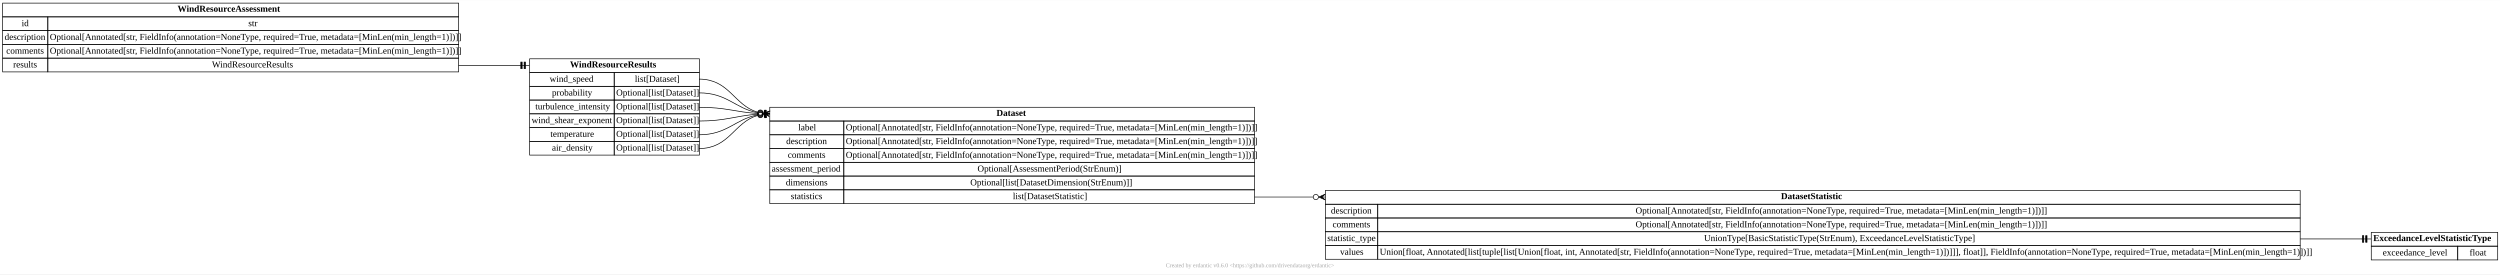
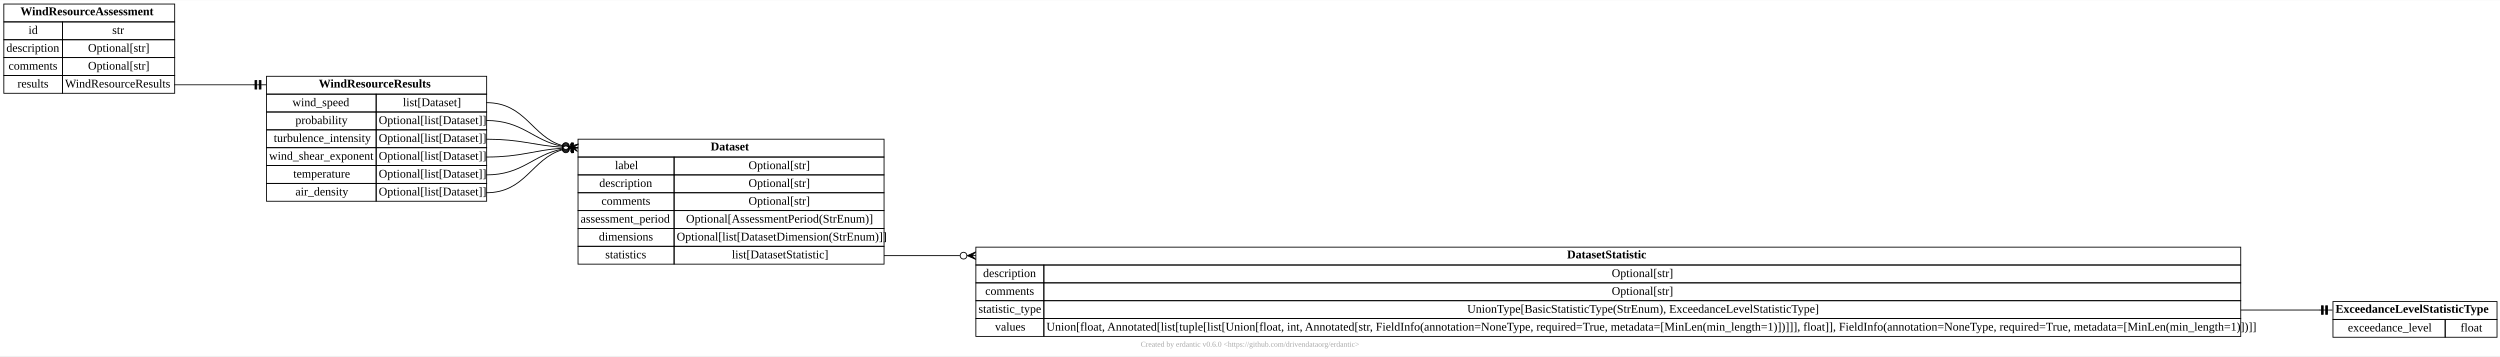
- <svg xmlns="http://www.w3.org/2000/svg" xmlns:xlink="http://www.w3.org/1999/xlink" width="3816pt" height="419pt" viewBox="0.00 0.00 3816.00 418.50">
+ <svg xmlns="http://www.w3.org/2000/svg" xmlns:xlink="http://www.w3.org/1999/xlink" width="2941pt" height="419pt" viewBox="0.00 0.00 2941.00 418.50">
  <g id="graph0" class="graph" transform="scale(1 1) rotate(0) translate(4 414.5)">
-     <polygon fill="white" stroke="none" points="-4,4 -4,-414.5 3812,-414.5 3812,4 -4,4" />
-     <text text-anchor="middle" x="1904" y="-6.8" font-family="Times New Roman,serif" font-size="9.00" fill="#a8a8a8">Created by erdantic v0.6.0 &lt;https://github.com/drivendataorg/erdantic&gt;</text>
+     <polygon fill="white" stroke="none" points="-4,4 -4,-414.5 2937,-414.5 2937,4 -4,4" />
+     <text text-anchor="middle" x="1466.5" y="-6.8" font-family="Times New Roman,serif" font-size="9.00" fill="#a8a8a8">Created by erdantic v0.6.0 &lt;https://github.com/drivendataorg/erdantic&gt;</text>
    <g id="node1" class="node">
      <g id="a_node1">
-         <a xlink:title="eya_def_tools.data_models.dataset.Dataset&#10;&#10;Collection of labelled data for one specific quantity.&#10;&#10;The data is labelled by specifying dimensions and including&#10;coordinates along the dimensions for each data value.&#10;&#10;Attributes:&#10;    label (Optional[Annotated[str, FieldInfo(annotation=NoneType, required=True, metadata=[MinLen(min_length=1)])]]): Optional label of the dataset, which should not be empty if the field is included. Default is None.&#10;    description (Optional[Annotated[str, FieldInfo(annotation=NoneType, required=True, metadata=[MinLen(min_length=1)])]]): Optional description of the dataset, which should not be empty if the field is included. Default is None.&#10;    comments (Optional[Annotated[str, FieldInfo(annotation=NoneType, required=True, metadata=[MinLen(min_length=1)])]]): Optional comments on the dataset, which should not be empty if the field is included. Default is None.&#10;    assessment_period (Optional[AssessmentPeriod(StrEnum)]): Optional period of or in time that has been assessed and for which the dataset is applicable. This field is to be included only when relevant. Default is None.&#10;    dimensions (Optional[list[DatasetDimension(StrEnum)]]): Dimensions along which the dataset is binned. All statistics within the same dataset object must have the same dimensions. The dimensions must correspond to and be listed in the same order as the coordinates for the values of all statistics. A dataset without dimensions can only have a single value for each statistic. Default is None.&#10;    statistics (list[DatasetStatistic]): List of dataset statistic objects that each include data values for a specific statistic type. For example, there may be two statistics, one for mean values and one for standard deviation values.&#10;">
-           <polygon fill="none" stroke="black" points="1171,-230 1171,-251 1911,-251 1911,-230 1171,-230" />
-           <text text-anchor="start" x="1517" y="-237.8" font-family="Times New Roman,serif" font-weight="bold" font-size="14.00">Dataset</text>
-           <polygon fill="none" stroke="black" points="1171,-209 1171,-230 1284,-230 1284,-209 1171,-209" />
-           <text text-anchor="start" x="1214.5" y="-215.8" font-family="Times New Roman,serif" font-size="14.00">label</text>
-           <polygon fill="none" stroke="black" points="1284,-209 1284,-230 1911,-230 1911,-209 1284,-209" />
-           <text text-anchor="start" x="1287" y="-215.8" font-family="Times New Roman,serif" font-size="14.00">Optional[Annotated[str, FieldInfo(annotation=NoneType, required=True, metadata=[MinLen(min_length=1)])]]</text>
-           <polygon fill="none" stroke="black" points="1171,-188 1171,-209 1284,-209 1284,-188 1171,-188" />
-           <text text-anchor="start" x="1196" y="-194.8" font-family="Times New Roman,serif" font-size="14.00">description</text>
-           <polygon fill="none" stroke="black" points="1284,-188 1284,-209 1911,-209 1911,-188 1284,-188" />
-           <text text-anchor="start" x="1287" y="-194.8" font-family="Times New Roman,serif" font-size="14.00">Optional[Annotated[str, FieldInfo(annotation=NoneType, required=True, metadata=[MinLen(min_length=1)])]]</text>
-           <polygon fill="none" stroke="black" points="1171,-167 1171,-188 1284,-188 1284,-167 1171,-167" />
-           <text text-anchor="start" x="1198.5" y="-173.8" font-family="Times New Roman,serif" font-size="14.00">comments</text>
-           <polygon fill="none" stroke="black" points="1284,-167 1284,-188 1911,-188 1911,-167 1284,-167" />
-           <text text-anchor="start" x="1287" y="-173.8" font-family="Times New Roman,serif" font-size="14.00">Optional[Annotated[str, FieldInfo(annotation=NoneType, required=True, metadata=[MinLen(min_length=1)])]]</text>
-           <polygon fill="none" stroke="black" points="1171,-146 1171,-167 1284,-167 1284,-146 1171,-146" />
-           <text text-anchor="start" x="1174" y="-152.8" font-family="Times New Roman,serif" font-size="14.00">assessment_period</text>
-           <polygon fill="none" stroke="black" points="1284,-146 1284,-167 1911,-167 1911,-146 1284,-146" />
-           <text text-anchor="start" x="1488" y="-152.8" font-family="Times New Roman,serif" font-size="14.00">Optional[AssessmentPeriod(StrEnum)]</text>
-           <polygon fill="none" stroke="black" points="1171,-125 1171,-146 1284,-146 1284,-125 1171,-125" />
-           <text text-anchor="start" x="1195.5" y="-131.8" font-family="Times New Roman,serif" font-size="14.00">dimensions</text>
-           <polygon fill="none" stroke="black" points="1284,-125 1284,-146 1911,-146 1911,-125 1284,-125" />
-           <text text-anchor="start" x="1477" y="-131.8" font-family="Times New Roman,serif" font-size="14.00">Optional[list[DatasetDimension(StrEnum)]]</text>
-           <polygon fill="none" stroke="black" points="1171,-104 1171,-125 1284,-125 1284,-104 1171,-104" />
-           <text text-anchor="start" x="1203" y="-110.8" font-family="Times New Roman,serif" font-size="14.00">statistics</text>
-           <polygon fill="none" stroke="black" points="1284,-104 1284,-125 1911,-125 1911,-104 1284,-104" />
-           <text text-anchor="start" x="1542" y="-110.8" font-family="Times New Roman,serif" font-size="14.00">list[DatasetStatistic]</text>
+         <a xlink:title="eya_def_tools.data_models.dataset.Dataset&#10;&#10;Collection of labelled data for one specific quantity.&#10;&#10;The data is labelled by specifying dimensions and including&#10;coordinates along the dimensions for each data value.&#10;&#10;Attributes:&#10;    label (Optional[str]): Optional label of the dataset, which should not be empty if the field is included. Default is None.&#10;    description (Optional[str]): Optional description of the dataset, which should not be empty if the field is included. Default is None.&#10;    comments (Optional[str]): Optional comments on the dataset, which should not be empty if the field is included. Default is None.&#10;    assessment_period (Optional[AssessmentPeriod(StrEnum)]): Optional period of or in time that has been assessed and for which the dataset is applicable. This field is to be included only when relevant. Default is None.&#10;    dimensions (Optional[list[DatasetDimension(StrEnum)]]): Dimensions along which the dataset is binned. All statistics within the same dataset object must have the same dimensions. The dimensions must correspond to and be listed in the same order as the coordinates for the values of all statistics. A dataset without dimensions can only have a single value for each statistic. Default is None.&#10;    statistics (list[DatasetStatistic]): List of dataset statistic objects that each include data values for a specific statistic type. For example, there may be two statistics, one for mean values and one for standard deviation values.&#10;">
+           <polygon fill="none" stroke="black" points="676,-230 676,-251 1036,-251 1036,-230 676,-230" />
+           <text text-anchor="start" x="832" y="-237.8" font-family="Times New Roman,serif" font-weight="bold" font-size="14.00">Dataset</text>
+           <polygon fill="none" stroke="black" points="676,-209 676,-230 789,-230 789,-209 676,-209" />
+           <text text-anchor="start" x="719.5" y="-215.8" font-family="Times New Roman,serif" font-size="14.00">label</text>
+           <polygon fill="none" stroke="black" points="789,-209 789,-230 1036,-230 1036,-209 789,-209" />
+           <text text-anchor="start" x="876.5" y="-215.8" font-family="Times New Roman,serif" font-size="14.00">Optional[str]</text>
+           <polygon fill="none" stroke="black" points="676,-188 676,-209 789,-209 789,-188 676,-188" />
+           <text text-anchor="start" x="701" y="-194.8" font-family="Times New Roman,serif" font-size="14.00">description</text>
+           <polygon fill="none" stroke="black" points="789,-188 789,-209 1036,-209 1036,-188 789,-188" />
+           <text text-anchor="start" x="876.5" y="-194.8" font-family="Times New Roman,serif" font-size="14.00">Optional[str]</text>
+           <polygon fill="none" stroke="black" points="676,-167 676,-188 789,-188 789,-167 676,-167" />
+           <text text-anchor="start" x="703.5" y="-173.8" font-family="Times New Roman,serif" font-size="14.00">comments</text>
+           <polygon fill="none" stroke="black" points="789,-167 789,-188 1036,-188 1036,-167 789,-167" />
+           <text text-anchor="start" x="876.5" y="-173.8" font-family="Times New Roman,serif" font-size="14.00">Optional[str]</text>
+           <polygon fill="none" stroke="black" points="676,-146 676,-167 789,-167 789,-146 676,-146" />
+           <text text-anchor="start" x="679" y="-152.8" font-family="Times New Roman,serif" font-size="14.00">assessment_period</text>
+           <polygon fill="none" stroke="black" points="789,-146 789,-167 1036,-167 1036,-146 789,-146" />
+           <text text-anchor="start" x="803" y="-152.8" font-family="Times New Roman,serif" font-size="14.00">Optional[AssessmentPeriod(StrEnum)]</text>
+           <polygon fill="none" stroke="black" points="676,-125 676,-146 789,-146 789,-125 676,-125" />
+           <text text-anchor="start" x="700.5" y="-131.8" font-family="Times New Roman,serif" font-size="14.00">dimensions</text>
+           <polygon fill="none" stroke="black" points="789,-125 789,-146 1036,-146 1036,-125 789,-125" />
+           <text text-anchor="start" x="792" y="-131.8" font-family="Times New Roman,serif" font-size="14.00">Optional[list[DatasetDimension(StrEnum)]]</text>
+           <polygon fill="none" stroke="black" points="676,-104 676,-125 789,-125 789,-104 676,-104" />
+           <text text-anchor="start" x="708" y="-110.8" font-family="Times New Roman,serif" font-size="14.00">statistics</text>
+           <polygon fill="none" stroke="black" points="789,-104 789,-125 1036,-125 1036,-104 789,-104" />
+           <text text-anchor="start" x="857" y="-110.8" font-family="Times New Roman,serif" font-size="14.00">list[DatasetStatistic]</text>
        </a>
      </g>
    </g>
    <g id="node2" class="node">
      <g id="a_node2">
-         <a xlink:title="eya_def_tools.data_models.dataset.DatasetStatistic&#10;&#10;Dataset values for one specific statistic type.&#10;&#10;Attributes:&#10;    description (Optional[Annotated[str, FieldInfo(annotation=NoneType, required=True, metadata=[MinLen(min_length=1)])]]): Optional description of the dataset statistic, which should not be empty if the field is included. Default is None.&#10;    comments (Optional[Annotated[str, FieldInfo(annotation=NoneType, required=True, metadata=[MinLen(min_length=1)])]]): Optional comments on the dataset statistic, which should not be empty if the field is included. Default is None.&#10;    statistic_type (UnionType[BasicStatisticType(StrEnum), ExceedanceLevelStatisticType]): Type of statistic that the component of the dataset contains. All values must correspond to this statistic.&#10;    values (Union[float, Annotated[list[tuple[list[Union[float, int, Annotated[str, FieldInfo(annotation=NoneType, required=True, metadata=[MinLen(min_length=1)])]]], float]], FieldInfo(annotation=NoneType, required=True, metadata=[MinLen(min_length=1)])]]): Dataset value(s) as a single number or  one or more values at coordinates. If more than one value is included the values must be represented together with coordinates. A single value can be included either with or without coordinates. The coordinates must correspond to and be listed the same order as the dimensions specified for the dataset.&#10;">
-           <polygon fill="none" stroke="black" points="2019,-103 2019,-124 3507,-124 3507,-103 2019,-103" />
-           <text text-anchor="start" x="2714.5" y="-110.8" font-family="Times New Roman,serif" font-weight="bold" font-size="14.00">DatasetStatistic</text>
-           <polygon fill="none" stroke="black" points="2019,-82 2019,-103 2099,-103 2099,-82 2019,-82" />
-           <text text-anchor="start" x="2027.5" y="-88.8" font-family="Times New Roman,serif" font-size="14.00">description</text>
-           <polygon fill="none" stroke="black" points="2099,-82 2099,-103 3507,-103 3507,-82 2099,-82" />
-           <text text-anchor="start" x="2492.5" y="-88.8" font-family="Times New Roman,serif" font-size="14.00">Optional[Annotated[str, FieldInfo(annotation=NoneType, required=True, metadata=[MinLen(min_length=1)])]]</text>
-           <polygon fill="none" stroke="black" points="2019,-61 2019,-82 2099,-82 2099,-61 2019,-61" />
-           <text text-anchor="start" x="2030" y="-67.8" font-family="Times New Roman,serif" font-size="14.00">comments</text>
-           <polygon fill="none" stroke="black" points="2099,-61 2099,-82 3507,-82 3507,-61 2099,-61" />
-           <text text-anchor="start" x="2492.5" y="-67.8" font-family="Times New Roman,serif" font-size="14.00">Optional[Annotated[str, FieldInfo(annotation=NoneType, required=True, metadata=[MinLen(min_length=1)])]]</text>
-           <polygon fill="none" stroke="black" points="2019,-40 2019,-61 2099,-61 2099,-40 2019,-40" />
-           <text text-anchor="start" x="2022" y="-46.8" font-family="Times New Roman,serif" font-size="14.00">statistic_type</text>
-           <polygon fill="none" stroke="black" points="2099,-40 2099,-61 3507,-61 3507,-40 2099,-40" />
-           <text text-anchor="start" x="2597" y="-46.8" font-family="Times New Roman,serif" font-size="14.00">UnionType[BasicStatisticType(StrEnum), ExceedanceLevelStatisticType]</text>
-           <polygon fill="none" stroke="black" points="2019,-19 2019,-40 2099,-40 2099,-19 2019,-19" />
-           <text text-anchor="start" x="2041.5" y="-25.8" font-family="Times New Roman,serif" font-size="14.00">values</text>
-           <polygon fill="none" stroke="black" points="2099,-19 2099,-40 3507,-40 3507,-19 2099,-19" />
-           <text text-anchor="start" x="2102" y="-25.8" font-family="Times New Roman,serif" font-size="14.00">Union[float, Annotated[list[tuple[list[Union[float, int, Annotated[str, FieldInfo(annotation=NoneType, required=True, metadata=[MinLen(min_length=1)])]]], float]], FieldInfo(annotation=NoneType, required=True, metadata=[MinLen(min_length=1)])]]</text>
+         <a xlink:title="eya_def_tools.data_models.dataset.DatasetStatistic&#10;&#10;Dataset values for one specific statistic type.&#10;&#10;Attributes:&#10;    description (Optional[str]): Optional description of the dataset statistic, which should not be empty if the field is included. Default is None.&#10;    comments (Optional[str]): Optional comments on the dataset statistic, which should not be empty if the field is included. Default is None.&#10;    statistic_type (UnionType[BasicStatisticType(StrEnum), ExceedanceLevelStatisticType]): Type of statistic that the component of the dataset contains. All values must correspond to this statistic.&#10;    values (Union[float, Annotated[list[tuple[list[Union[float, int, Annotated[str, FieldInfo(annotation=NoneType, required=True, metadata=[MinLen(min_length=1)])]]], float]], FieldInfo(annotation=NoneType, required=True, metadata=[MinLen(min_length=1)])]]): Dataset value(s) as a single number or  one or more values at coordinates. If more than one value is included the values must be represented together with coordinates. A single value can be included either with or without coordinates. The coordinates must correspond to and be listed the same order as the dimensions specified for the dataset.&#10;">
+           <polygon fill="none" stroke="black" points="1144,-103 1144,-124 2632,-124 2632,-103 1144,-103" />
+           <text text-anchor="start" x="1839.5" y="-110.8" font-family="Times New Roman,serif" font-weight="bold" font-size="14.00">DatasetStatistic</text>
+           <polygon fill="none" stroke="black" points="1144,-82 1144,-103 1224,-103 1224,-82 1144,-82" />
+           <text text-anchor="start" x="1152.5" y="-88.8" font-family="Times New Roman,serif" font-size="14.00">description</text>
+           <polygon fill="none" stroke="black" points="1224,-82 1224,-103 2632,-103 2632,-82 1224,-82" />
+           <text text-anchor="start" x="1892" y="-88.8" font-family="Times New Roman,serif" font-size="14.00">Optional[str]</text>
+           <polygon fill="none" stroke="black" points="1144,-61 1144,-82 1224,-82 1224,-61 1144,-61" />
+           <text text-anchor="start" x="1155" y="-67.8" font-family="Times New Roman,serif" font-size="14.00">comments</text>
+           <polygon fill="none" stroke="black" points="1224,-61 1224,-82 2632,-82 2632,-61 1224,-61" />
+           <text text-anchor="start" x="1892" y="-67.8" font-family="Times New Roman,serif" font-size="14.00">Optional[str]</text>
+           <polygon fill="none" stroke="black" points="1144,-40 1144,-61 1224,-61 1224,-40 1144,-40" />
+           <text text-anchor="start" x="1147" y="-46.8" font-family="Times New Roman,serif" font-size="14.00">statistic_type</text>
+           <polygon fill="none" stroke="black" points="1224,-40 1224,-61 2632,-61 2632,-40 1224,-40" />
+           <text text-anchor="start" x="1722" y="-46.8" font-family="Times New Roman,serif" font-size="14.00">UnionType[BasicStatisticType(StrEnum), ExceedanceLevelStatisticType]</text>
+           <polygon fill="none" stroke="black" points="1144,-19 1144,-40 1224,-40 1224,-19 1144,-19" />
+           <text text-anchor="start" x="1166.5" y="-25.8" font-family="Times New Roman,serif" font-size="14.00">values</text>
+           <polygon fill="none" stroke="black" points="1224,-19 1224,-40 2632,-40 2632,-19 1224,-19" />
+           <text text-anchor="start" x="1227" y="-25.8" font-family="Times New Roman,serif" font-size="14.00">Union[float, Annotated[list[tuple[list[Union[float, int, Annotated[str, FieldInfo(annotation=NoneType, required=True, metadata=[MinLen(min_length=1)])]]], float]], FieldInfo(annotation=NoneType, required=True, metadata=[MinLen(min_length=1)])]]</text>
        </a>
      </g>
    </g>
    <g id="edge1" class="edge">
-       <path fill="none" stroke="black" d="M1911,-114C1952.06,-114 1966.78,-114 2000.23,-114" />
-       <polygon fill="black" stroke="black" points="2009,-114 2019,-118.5 2014,-114 2019,-114 2019,-114 2019,-114 2014,-114 2019,-109.5 2009,-114 2009,-114" />
-       <ellipse fill="none" stroke="black" cx="2004.5" cy="-114" rx="4" ry="4" />
+       <path fill="none" stroke="black" d="M1036,-114C1077.06,-114 1091.78,-114 1125.23,-114" />
+       <polygon fill="black" stroke="black" points="1134,-114 1144,-118.5 1139,-114 1144,-114 1144,-114 1144,-114 1139,-114 1144,-109.5 1134,-114 1134,-114" />
+       <ellipse fill="none" stroke="black" cx="1129.5" cy="-114" rx="4" ry="4" />
    </g>
    <g id="node3" class="node">
      <g id="a_node3">
        <a xlink:title="eya_def_tools.data_models.dataset.ExceedanceLevelStatisticType&#10;&#10;Probability of exceedance level statistic type.&#10;&#10;Attributes:&#10;    exceedance_level (float): The dimensionless probability of exceedance level (i.e. probability value between 0.0 and 1.0) of the statistic.&#10;">
-           <polygon fill="none" stroke="black" points="3615.5,-39 3615.5,-60 3808.5,-60 3808.5,-39 3615.5,-39" />
-           <text text-anchor="start" x="3618.5" y="-46.8" font-family="Times New Roman,serif" font-weight="bold" font-size="14.00">ExceedanceLevelStatisticType</text>
-           <polygon fill="none" stroke="black" points="3615.5,-18 3615.5,-39 3747.5,-39 3747.5,-18 3615.5,-18" />
-           <text text-anchor="start" x="3633" y="-24.8" font-family="Times New Roman,serif" font-size="14.00">exceedance_level</text>
-           <polygon fill="none" stroke="black" points="3747.5,-18 3747.5,-39 3808.5,-39 3808.5,-18 3747.5,-18" />
-           <text text-anchor="start" x="3765.5" y="-24.8" font-family="Times New Roman,serif" font-size="14.00">float</text>
+           <polygon fill="none" stroke="black" points="2740.5,-39 2740.5,-60 2933.5,-60 2933.5,-39 2740.5,-39" />
+           <text text-anchor="start" x="2743.5" y="-46.8" font-family="Times New Roman,serif" font-weight="bold" font-size="14.00">ExceedanceLevelStatisticType</text>
+           <polygon fill="none" stroke="black" points="2740.5,-18 2740.5,-39 2872.5,-39 2872.5,-18 2740.5,-18" />
+           <text text-anchor="start" x="2758" y="-24.8" font-family="Times New Roman,serif" font-size="14.00">exceedance_level</text>
+           <polygon fill="none" stroke="black" points="2872.5,-18 2872.5,-39 2933.5,-39 2933.5,-18 2872.5,-18" />
+           <text text-anchor="start" x="2890.5" y="-24.8" font-family="Times New Roman,serif" font-size="14.00">float</text>
        </a>
      </g>
    </g>
    <g id="edge2" class="edge">
-       <path fill="none" stroke="black" d="M3507,-50C3549.75,-50 3563.94,-50 3600.45,-50" />
-       <polyline fill="none" stroke="black" points="3615,-50 3610,-50" />
-       <polygon fill="black" stroke="black" points="3609,-45 3609,-55 3607,-55 3607,-45 3609,-45" />
-       <polyline fill="none" stroke="black" points="3610,-50 3605,-50" />
-       <polygon fill="black" stroke="black" points="3604,-45 3604,-55 3602,-55 3602,-45 3604,-45" />
-       <polyline fill="none" stroke="black" points="3605,-50 3600,-50" />
+       <path fill="none" stroke="black" d="M2632,-50C2674.75,-50 2688.94,-50 2725.45,-50" />
+       <polyline fill="none" stroke="black" points="2740,-50 2735,-50" />
+       <polygon fill="black" stroke="black" points="2734,-45 2734,-55 2732,-55 2732,-45 2734,-45" />
+       <polyline fill="none" stroke="black" points="2735,-50 2730,-50" />
+       <polygon fill="black" stroke="black" points="2729,-45 2729,-55 2727,-55 2727,-45 2729,-45" />
+       <polyline fill="none" stroke="black" points="2730,-50 2725,-50" />
    </g>
    <g id="node4" class="node">
      <g id="a_node4">
-         <a xlink:title="eya_def_tools.data_models.wind_resource.WindResourceAssessment&#10;&#10;Wind resource assessment at the measurement location(s).&#10;&#10;Attributes:&#10;    id (str): Unique ID of the wind resource assessment within the EYA DEF document.&#10;    description (Optional[Annotated[str, FieldInfo(annotation=NoneType, required=True, metadata=[MinLen(min_length=1)])]]): Optional description of the wind resource assessment, which should not be empty if the field is included. Default is None.&#10;    comments (Optional[Annotated[str, FieldInfo(annotation=NoneType, required=True, metadata=[MinLen(min_length=1)])]]): Optional comments on the wind resource assessment, which should not be empty if the field is included. Default is None.&#10;    results (WindResourceResults): Results of the wind resource assessment at the measurement location(s).&#10;">
-           <polygon fill="none" stroke="black" points="0,-389 0,-410 696,-410 696,-389 0,-389" />
-           <text text-anchor="start" x="267" y="-396.8" font-family="Times New Roman,serif" font-weight="bold" font-size="14.00">WindResourceAssessment</text>
-           <polygon fill="none" stroke="black" points="0,-368 0,-389 69,-389 69,-368 0,-368" />
-           <text text-anchor="start" x="29" y="-374.8" font-family="Times New Roman,serif" font-size="14.00">id</text>
-           <polygon fill="none" stroke="black" points="69,-368 69,-389 696,-389 696,-368 69,-368" />
-           <text text-anchor="start" x="375" y="-374.8" font-family="Times New Roman,serif" font-size="14.00">str</text>
-           <polygon fill="none" stroke="black" points="0,-347 0,-368 69,-368 69,-347 0,-347" />
-           <text text-anchor="start" x="3" y="-353.8" font-family="Times New Roman,serif" font-size="14.00">description</text>
-           <polygon fill="none" stroke="black" points="69,-347 69,-368 696,-368 696,-347 69,-347" />
-           <text text-anchor="start" x="72" y="-353.8" font-family="Times New Roman,serif" font-size="14.00">Optional[Annotated[str, FieldInfo(annotation=NoneType, required=True, metadata=[MinLen(min_length=1)])]]</text>
-           <polygon fill="none" stroke="black" points="0,-326 0,-347 69,-347 69,-326 0,-326" />
-           <text text-anchor="start" x="5.5" y="-332.8" font-family="Times New Roman,serif" font-size="14.00">comments</text>
-           <polygon fill="none" stroke="black" points="69,-326 69,-347 696,-347 696,-326 69,-326" />
-           <text text-anchor="start" x="72" y="-332.8" font-family="Times New Roman,serif" font-size="14.00">Optional[Annotated[str, FieldInfo(annotation=NoneType, required=True, metadata=[MinLen(min_length=1)])]]</text>
-           <polygon fill="none" stroke="black" points="0,-305 0,-326 69,-326 69,-305 0,-305" />
-           <text text-anchor="start" x="16" y="-311.8" font-family="Times New Roman,serif" font-size="14.00">results</text>
-           <polygon fill="none" stroke="black" points="69,-305 69,-326 696,-326 696,-305 69,-305" />
-           <text text-anchor="start" x="319.5" y="-311.8" font-family="Times New Roman,serif" font-size="14.00">WindResourceResults</text>
+         <a xlink:title="eya_def_tools.data_models.wind_resource.WindResourceAssessment&#10;&#10;Wind resource assessment at the measurement location(s).&#10;&#10;Attributes:&#10;    id (str): Unique ID of the wind resource assessment within the EYA DEF document.&#10;    description (Optional[str]): Optional description of the wind resource assessment, which should not be empty if the field is included. Default is None.&#10;    comments (Optional[str]): Optional comments on the wind resource assessment, which should not be empty if the field is included. Default is None.&#10;    results (WindResourceResults): Results of the wind resource assessment at the measurement location(s).&#10;">
+           <polygon fill="none" stroke="black" points="0.5,-389 0.5,-410 201.5,-410 201.5,-389 0.5,-389" />
+           <text text-anchor="start" x="20" y="-396.8" font-family="Times New Roman,serif" font-weight="bold" font-size="14.00">WindResourceAssessment</text>
+           <polygon fill="none" stroke="black" points="0.5,-368 0.5,-389 69.5,-389 69.5,-368 0.5,-368" />
+           <text text-anchor="start" x="29.5" y="-374.8" font-family="Times New Roman,serif" font-size="14.00">id</text>
+           <polygon fill="none" stroke="black" points="69.5,-368 69.5,-389 201.5,-389 201.5,-368 69.5,-368" />
+           <text text-anchor="start" x="128" y="-374.8" font-family="Times New Roman,serif" font-size="14.00">str</text>
+           <polygon fill="none" stroke="black" points="0.5,-347 0.5,-368 69.5,-368 69.5,-347 0.5,-347" />
+           <text text-anchor="start" x="3.5" y="-353.8" font-family="Times New Roman,serif" font-size="14.00">description</text>
+           <polygon fill="none" stroke="black" points="69.5,-347 69.5,-368 201.5,-368 201.5,-347 69.5,-347" />
+           <text text-anchor="start" x="99.5" y="-353.8" font-family="Times New Roman,serif" font-size="14.00">Optional[str]</text>
+           <polygon fill="none" stroke="black" points="0.5,-326 0.5,-347 69.5,-347 69.5,-326 0.5,-326" />
+           <text text-anchor="start" x="6" y="-332.8" font-family="Times New Roman,serif" font-size="14.00">comments</text>
+           <polygon fill="none" stroke="black" points="69.5,-326 69.5,-347 201.5,-347 201.5,-326 69.5,-326" />
+           <text text-anchor="start" x="99.5" y="-332.8" font-family="Times New Roman,serif" font-size="14.00">Optional[str]</text>
+           <polygon fill="none" stroke="black" points="0.5,-305 0.5,-326 69.5,-326 69.5,-305 0.5,-305" />
+           <text text-anchor="start" x="16.5" y="-311.8" font-family="Times New Roman,serif" font-size="14.00">results</text>
+           <polygon fill="none" stroke="black" points="69.5,-305 69.5,-326 201.5,-326 201.5,-305 69.5,-305" />
+           <text text-anchor="start" x="72.5" y="-311.8" font-family="Times New Roman,serif" font-size="14.00">WindResourceResults</text>
        </a>
      </g>
    </g>
    <g id="node5" class="node">
      <g id="a_node5">
        <a xlink:title="eya_def_tools.data_models.wind_resource.WindResourceResults&#10;&#10;Wind resource assessment results at measurement locations.&#10;&#10;Attributes:&#10;    wind_speed (list[Dataset]): Final long-term wind speed estimates at the measurement location(s) in metre per second.&#10;    probability (Optional[list[Dataset]]): Final long-term probability distribution estimates at the measurement location(s), such as wind speed probability distributions or joint wind speed and direction frequency distributions, as dimensionless values. Default is None.&#10;    turbulence_intensity (Optional[list[Dataset]]): Final long-term turbulence intensity estimates at the measurement location(s) as dimensionless values. Default is None.&#10;    wind_shear_exponent (Optional[list[Dataset]]): Final long-term power law wind shear exponent estimates at the measurement location(s). Default is None.&#10;    temperature (Optional[list[Dataset]]): Final long-term temperature estimates at the measurement location(s) in degree C. Default is None.&#10;    air_density (Optional[list[Dataset]]): Final long-term air density estimates at the measurement location(s) in kilogram per cubic metre. Default is None.&#10;">
-           <polygon fill="none" stroke="black" points="804.5,-304 804.5,-325 1063.5,-325 1063.5,-304 804.5,-304" />
-           <text text-anchor="start" x="866" y="-311.8" font-family="Times New Roman,serif" font-weight="bold" font-size="14.00">WindResourceResults</text>
-           <polygon fill="none" stroke="black" points="804.5,-283 804.5,-304 933.5,-304 933.5,-283 804.5,-283" />
-           <text text-anchor="start" x="835" y="-289.8" font-family="Times New Roman,serif" font-size="14.00">wind_speed</text>
-           <polygon fill="none" stroke="black" points="933.5,-283 933.5,-304 1063.5,-304 1063.5,-283 933.5,-283" />
-           <text text-anchor="start" x="965" y="-289.8" font-family="Times New Roman,serif" font-size="14.00">list[Dataset]</text>
-           <polygon fill="none" stroke="black" points="804.5,-262 804.5,-283 933.5,-283 933.5,-262 804.5,-262" />
-           <text text-anchor="start" x="838.5" y="-268.8" font-family="Times New Roman,serif" font-size="14.00">probability</text>
-           <polygon fill="none" stroke="black" points="933.5,-262 933.5,-283 1063.5,-283 1063.5,-262 933.5,-262" />
-           <text text-anchor="start" x="936.5" y="-268.8" font-family="Times New Roman,serif" font-size="14.00">Optional[list[Dataset]]</text>
-           <polygon fill="none" stroke="black" points="804.5,-241 804.5,-262 933.5,-262 933.5,-241 804.5,-241" />
-           <text text-anchor="start" x="813" y="-247.8" font-family="Times New Roman,serif" font-size="14.00">turbulence_intensity</text>
-           <polygon fill="none" stroke="black" points="933.5,-241 933.5,-262 1063.5,-262 1063.5,-241 933.5,-241" />
-           <text text-anchor="start" x="936.5" y="-247.8" font-family="Times New Roman,serif" font-size="14.00">Optional[list[Dataset]]</text>
-           <polygon fill="none" stroke="black" points="804.5,-220 804.5,-241 933.5,-241 933.5,-220 804.5,-220" />
-           <text text-anchor="start" x="807.5" y="-226.8" font-family="Times New Roman,serif" font-size="14.00">wind_shear_exponent</text>
-           <polygon fill="none" stroke="black" points="933.5,-220 933.5,-241 1063.5,-241 1063.5,-220 933.5,-220" />
-           <text text-anchor="start" x="936.5" y="-226.8" font-family="Times New Roman,serif" font-size="14.00">Optional[list[Dataset]]</text>
-           <polygon fill="none" stroke="black" points="804.5,-199 804.5,-220 933.5,-220 933.5,-199 804.5,-199" />
-           <text text-anchor="start" x="836" y="-205.8" font-family="Times New Roman,serif" font-size="14.00">temperature</text>
-           <polygon fill="none" stroke="black" points="933.5,-199 933.5,-220 1063.5,-220 1063.5,-199 933.5,-199" />
-           <text text-anchor="start" x="936.5" y="-205.8" font-family="Times New Roman,serif" font-size="14.00">Optional[list[Dataset]]</text>
-           <polygon fill="none" stroke="black" points="804.5,-178 804.5,-199 933.5,-199 933.5,-178 804.5,-178" />
-           <text text-anchor="start" x="838.5" y="-184.8" font-family="Times New Roman,serif" font-size="14.00">air_density</text>
-           <polygon fill="none" stroke="black" points="933.5,-178 933.5,-199 1063.5,-199 1063.5,-178 933.5,-178" />
-           <text text-anchor="start" x="936.5" y="-184.8" font-family="Times New Roman,serif" font-size="14.00">Optional[list[Dataset]]</text>
+           <polygon fill="none" stroke="black" points="309.5,-304 309.5,-325 568.5,-325 568.5,-304 309.5,-304" />
+           <text text-anchor="start" x="371" y="-311.8" font-family="Times New Roman,serif" font-weight="bold" font-size="14.00">WindResourceResults</text>
+           <polygon fill="none" stroke="black" points="309.5,-283 309.5,-304 438.5,-304 438.5,-283 309.5,-283" />
+           <text text-anchor="start" x="340" y="-289.8" font-family="Times New Roman,serif" font-size="14.00">wind_speed</text>
+           <polygon fill="none" stroke="black" points="438.5,-283 438.5,-304 568.5,-304 568.5,-283 438.5,-283" />
+           <text text-anchor="start" x="470" y="-289.8" font-family="Times New Roman,serif" font-size="14.00">list[Dataset]</text>
+           <polygon fill="none" stroke="black" points="309.5,-262 309.5,-283 438.5,-283 438.5,-262 309.5,-262" />
+           <text text-anchor="start" x="343.5" y="-268.8" font-family="Times New Roman,serif" font-size="14.00">probability</text>
+           <polygon fill="none" stroke="black" points="438.5,-262 438.5,-283 568.5,-283 568.5,-262 438.5,-262" />
+           <text text-anchor="start" x="441.5" y="-268.8" font-family="Times New Roman,serif" font-size="14.00">Optional[list[Dataset]]</text>
+           <polygon fill="none" stroke="black" points="309.5,-241 309.5,-262 438.5,-262 438.5,-241 309.5,-241" />
+           <text text-anchor="start" x="318" y="-247.8" font-family="Times New Roman,serif" font-size="14.00">turbulence_intensity</text>
+           <polygon fill="none" stroke="black" points="438.5,-241 438.5,-262 568.5,-262 568.5,-241 438.5,-241" />
+           <text text-anchor="start" x="441.5" y="-247.8" font-family="Times New Roman,serif" font-size="14.00">Optional[list[Dataset]]</text>
+           <polygon fill="none" stroke="black" points="309.5,-220 309.5,-241 438.5,-241 438.5,-220 309.5,-220" />
+           <text text-anchor="start" x="312.5" y="-226.8" font-family="Times New Roman,serif" font-size="14.00">wind_shear_exponent</text>
+           <polygon fill="none" stroke="black" points="438.5,-220 438.5,-241 568.5,-241 568.5,-220 438.5,-220" />
+           <text text-anchor="start" x="441.5" y="-226.8" font-family="Times New Roman,serif" font-size="14.00">Optional[list[Dataset]]</text>
+           <polygon fill="none" stroke="black" points="309.5,-199 309.5,-220 438.5,-220 438.5,-199 309.5,-199" />
+           <text text-anchor="start" x="341" y="-205.8" font-family="Times New Roman,serif" font-size="14.00">temperature</text>
+           <polygon fill="none" stroke="black" points="438.5,-199 438.5,-220 568.5,-220 568.5,-199 438.5,-199" />
+           <text text-anchor="start" x="441.5" y="-205.8" font-family="Times New Roman,serif" font-size="14.00">Optional[list[Dataset]]</text>
+           <polygon fill="none" stroke="black" points="309.5,-178 309.5,-199 438.5,-199 438.5,-178 309.5,-178" />
+           <text text-anchor="start" x="343.5" y="-184.8" font-family="Times New Roman,serif" font-size="14.00">air_density</text>
+           <polygon fill="none" stroke="black" points="438.5,-178 438.5,-199 568.5,-199 568.5,-178 438.5,-178" />
+           <text text-anchor="start" x="441.5" y="-184.8" font-family="Times New Roman,serif" font-size="14.00">Optional[list[Dataset]]</text>
        </a>
      </g>
    </g>
    <g id="edge3" class="edge">
-       <path fill="none" stroke="black" d="M696,-315C738.75,-315 752.94,-315 789.45,-315" />
-       <polyline fill="none" stroke="black" points="804,-315 799,-315" />
-       <polygon fill="black" stroke="black" points="798,-310 798,-320 796,-320 796,-310 798,-310" />
-       <polyline fill="none" stroke="black" points="799,-315 794,-315" />
-       <polygon fill="black" stroke="black" points="793,-310 793,-320 791,-320 791,-310 793,-310" />
-       <polyline fill="none" stroke="black" points="794,-315 789,-315" />
+       <path fill="none" stroke="black" d="M201,-315C243.75,-315 257.94,-315 294.45,-315" />
+       <polyline fill="none" stroke="black" points="309,-315 304,-315" />
+       <polygon fill="black" stroke="black" points="303,-310 303,-320 301,-320 301,-310 303,-310" />
+       <polyline fill="none" stroke="black" points="304,-315 299,-315" />
+       <polygon fill="black" stroke="black" points="298,-310 298,-320 296,-320 296,-310 298,-310" />
+       <polyline fill="none" stroke="black" points="299,-315 294,-315" />
    </g>
    <g id="edge4" class="edge">
-       <path fill="none" stroke="black" d="M1063,-294C1109.37,-294 1116.32,-254.14 1152.22,-243.56" />
-       <polygon fill="black" stroke="black" points="1161.09,-242.35 1171.61,-245.46 1166.05,-241.67 1171,-241 1171,-241 1171,-241 1166.05,-241.67 1170.39,-236.54 1161.09,-242.35 1161.09,-242.35" />
-       <ellipse fill="none" stroke="black" cx="1156.63" cy="-242.96" rx="4" ry="4" />
+       <path fill="none" stroke="black" d="M568,-294C614.37,-294 621.32,-254.14 657.22,-243.56" />
+       <polygon fill="black" stroke="black" points="666.09,-242.35 676.61,-245.46 671.05,-241.67 676,-241 676,-241 676,-241 671.05,-241.67 675.39,-236.54 666.09,-242.35 666.09,-242.35" />
+       <ellipse fill="none" stroke="black" cx="661.63" cy="-242.96" rx="4" ry="4" />
    </g>
    <g id="edge5" class="edge">
-       <path fill="none" stroke="black" d="M1063,-273C1106.02,-273 1117.89,-249.37 1152.15,-242.72" />
-       <polyline fill="none" stroke="black" points="1171,-241 1166.02,-241.45" />
-       <polygon fill="black" stroke="black" points="1164.57,-236.57 1165.48,-246.52 1163.49,-246.71 1162.58,-236.75 1164.57,-236.57" />
-       <polyline fill="none" stroke="black" points="1166.02,-241.45 1161.04,-241.91" />
-       <ellipse fill="none" stroke="black" cx="1156.56" cy="-242.32" rx="4" ry="4" />
+       <path fill="none" stroke="black" d="M568,-273C611.02,-273 622.89,-249.37 657.15,-242.72" />
+       <polyline fill="none" stroke="black" points="676,-241 671.02,-241.45" />
+       <polygon fill="black" stroke="black" points="669.57,-236.57 670.48,-246.52 668.49,-246.71 667.58,-236.75 669.57,-236.57" />
+       <polyline fill="none" stroke="black" points="671.02,-241.45 666.04,-241.91" />
+       <ellipse fill="none" stroke="black" cx="661.56" cy="-242.32" rx="4" ry="4" />
    </g>
    <g id="edge6" class="edge">
-       <path fill="none" stroke="black" d="M1063,-251C1104.24,-251 1118.68,-243.68 1152.17,-241.57" />
-       <polyline fill="none" stroke="black" points="1171,-241 1166,-241.15" />
-       <polygon fill="black" stroke="black" points="1164.85,-236.18 1165.15,-246.18 1163.15,-246.24 1162.85,-236.24 1164.85,-236.18" />
-       <polyline fill="none" stroke="black" points="1166,-241.15 1161,-241.3" />
-       <ellipse fill="none" stroke="black" cx="1156.51" cy="-241.44" rx="4" ry="4" />
+       <path fill="none" stroke="black" d="M568,-251C609.24,-251 623.68,-243.68 657.17,-241.57" />
+       <polyline fill="none" stroke="black" points="676,-241 671,-241.15" />
+       <polygon fill="black" stroke="black" points="669.85,-236.18 670.15,-246.18 668.15,-246.24 667.85,-236.24 669.85,-236.18" />
+       <polyline fill="none" stroke="black" points="671,-241.15 666,-241.3" />
+       <ellipse fill="none" stroke="black" cx="661.51" cy="-241.44" rx="4" ry="4" />
    </g>
    <g id="edge7" class="edge">
-       <path fill="none" stroke="black" d="M1063,-230C1104.27,-230 1118.66,-238.05 1152.16,-240.38" />
-       <polyline fill="none" stroke="black" points="1171,-241 1166,-240.83" />
-       <polygon fill="black" stroke="black" points="1165.17,-235.8 1164.84,-245.8 1162.84,-245.73 1163.17,-235.74 1165.17,-235.8" />
-       <polyline fill="none" stroke="black" points="1166,-240.83 1161.01,-240.67" />
-       <ellipse fill="none" stroke="black" cx="1156.51" cy="-240.52" rx="4" ry="4" />
+       <path fill="none" stroke="black" d="M568,-230C609.27,-230 623.66,-238.05 657.16,-240.38" />
+       <polyline fill="none" stroke="black" points="676,-241 671,-240.83" />
+       <polygon fill="black" stroke="black" points="670.17,-235.8 669.84,-245.8 667.84,-245.73 668.17,-235.74 670.17,-235.8" />
+       <polyline fill="none" stroke="black" points="671,-240.83 666.01,-240.67" />
+       <ellipse fill="none" stroke="black" cx="661.51" cy="-240.52" rx="4" ry="4" />
    </g>
    <g id="edge8" class="edge">
-       <path fill="none" stroke="black" d="M1063,-209C1106.02,-209 1117.89,-232.63 1152.15,-239.28" />
-       <polyline fill="none" stroke="black" points="1171,-241 1166.02,-240.55" />
-       <polygon fill="black" stroke="black" points="1165.48,-235.48 1164.57,-245.43 1162.58,-245.25 1163.49,-235.29 1165.48,-235.48" />
-       <polyline fill="none" stroke="black" points="1166.02,-240.55 1161.04,-240.09" />
-       <ellipse fill="none" stroke="black" cx="1156.56" cy="-239.68" rx="4" ry="4" />
+       <path fill="none" stroke="black" d="M568,-209C611.02,-209 622.89,-232.63 657.15,-239.28" />
+       <polyline fill="none" stroke="black" points="676,-241 671.02,-240.55" />
+       <polygon fill="black" stroke="black" points="670.48,-235.48 669.57,-245.43 667.58,-245.25 668.49,-235.29 670.48,-235.48" />
+       <polyline fill="none" stroke="black" points="671.02,-240.55 666.04,-240.09" />
+       <ellipse fill="none" stroke="black" cx="661.56" cy="-239.68" rx="4" ry="4" />
    </g>
    <g id="edge9" class="edge">
-       <path fill="none" stroke="black" d="M1063,-188C1109.37,-188 1116.32,-227.86 1152.22,-238.44" />
-       <polyline fill="none" stroke="black" points="1171,-241 1166.05,-240.33" />
-       <polygon fill="black" stroke="black" points="1165.73,-235.24 1164.38,-245.14 1162.4,-244.88 1163.75,-234.97 1165.73,-235.24" />
-       <polyline fill="none" stroke="black" points="1166.05,-240.33 1161.09,-239.65" />
-       <ellipse fill="none" stroke="black" cx="1156.63" cy="-239.04" rx="4" ry="4" />
+       <path fill="none" stroke="black" d="M568,-188C614.37,-188 621.32,-227.86 657.22,-238.44" />
+       <polyline fill="none" stroke="black" points="676,-241 671.05,-240.33" />
+       <polygon fill="black" stroke="black" points="670.73,-235.24 669.38,-245.14 667.4,-244.88 668.75,-234.97 670.73,-235.24" />
+       <polyline fill="none" stroke="black" points="671.05,-240.33 666.09,-239.65" />
+       <ellipse fill="none" stroke="black" cx="661.63" cy="-239.04" rx="4" ry="4" />
    </g>
  </g>
</svg>
